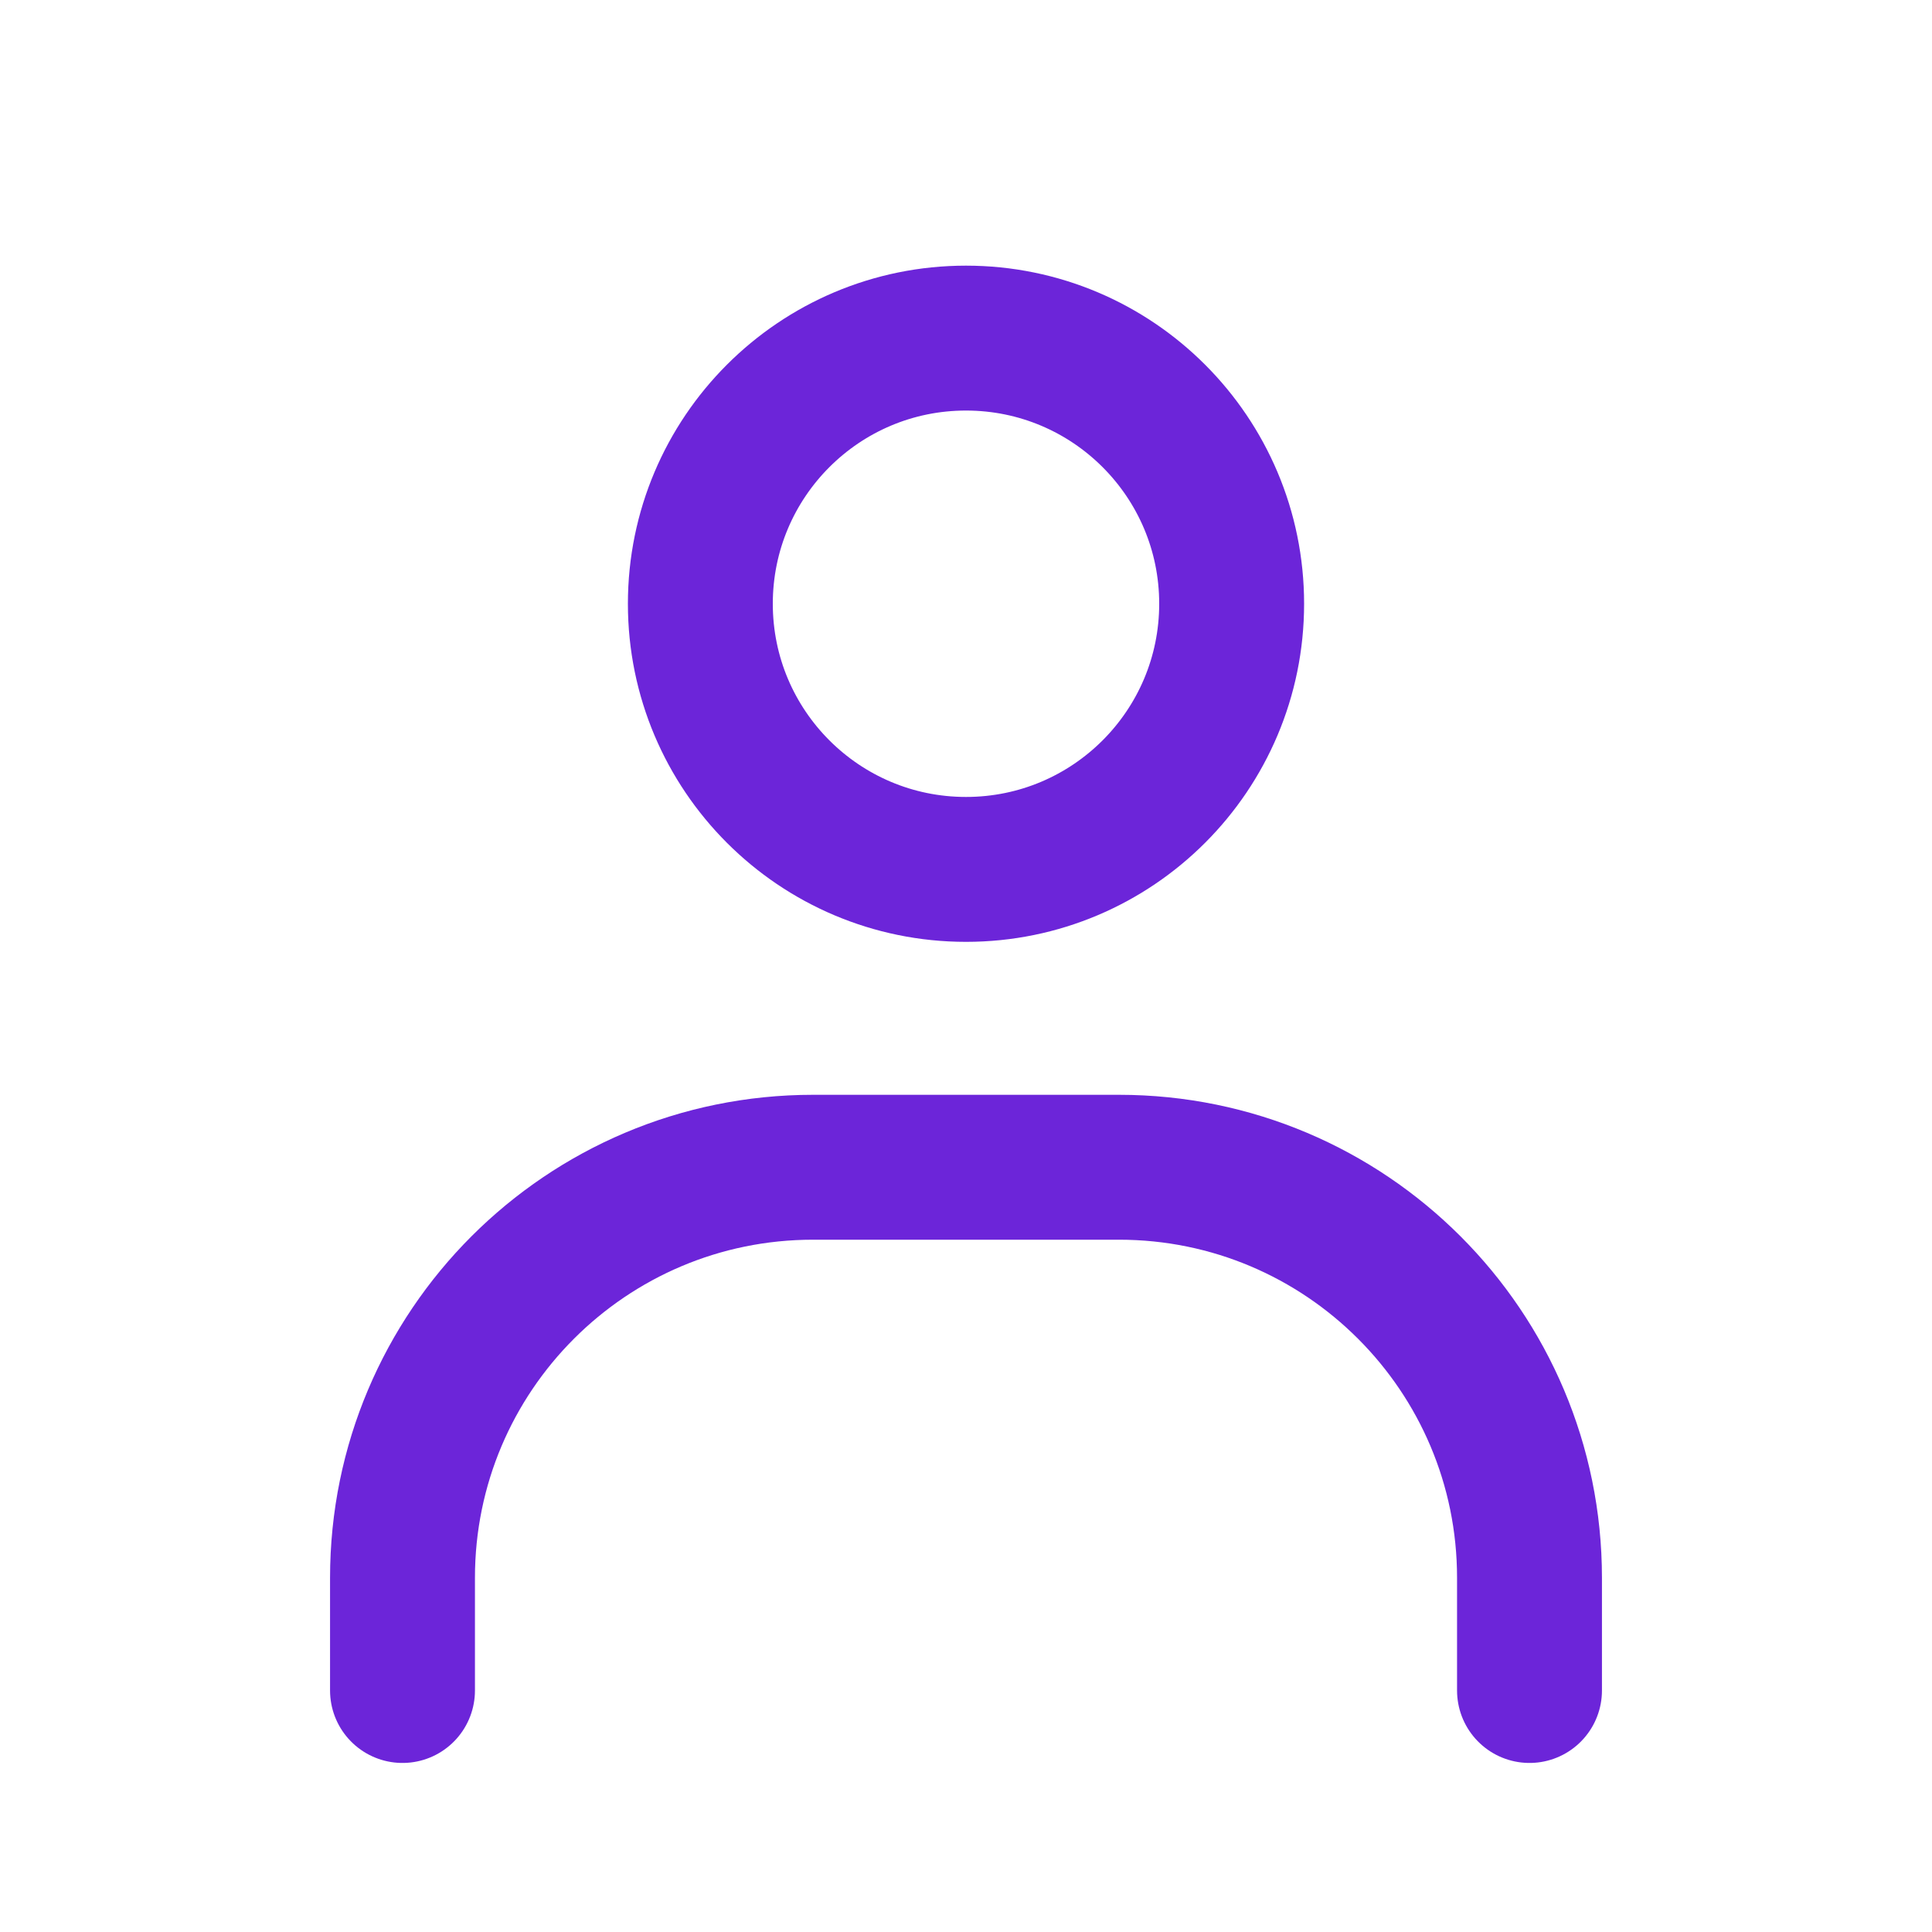
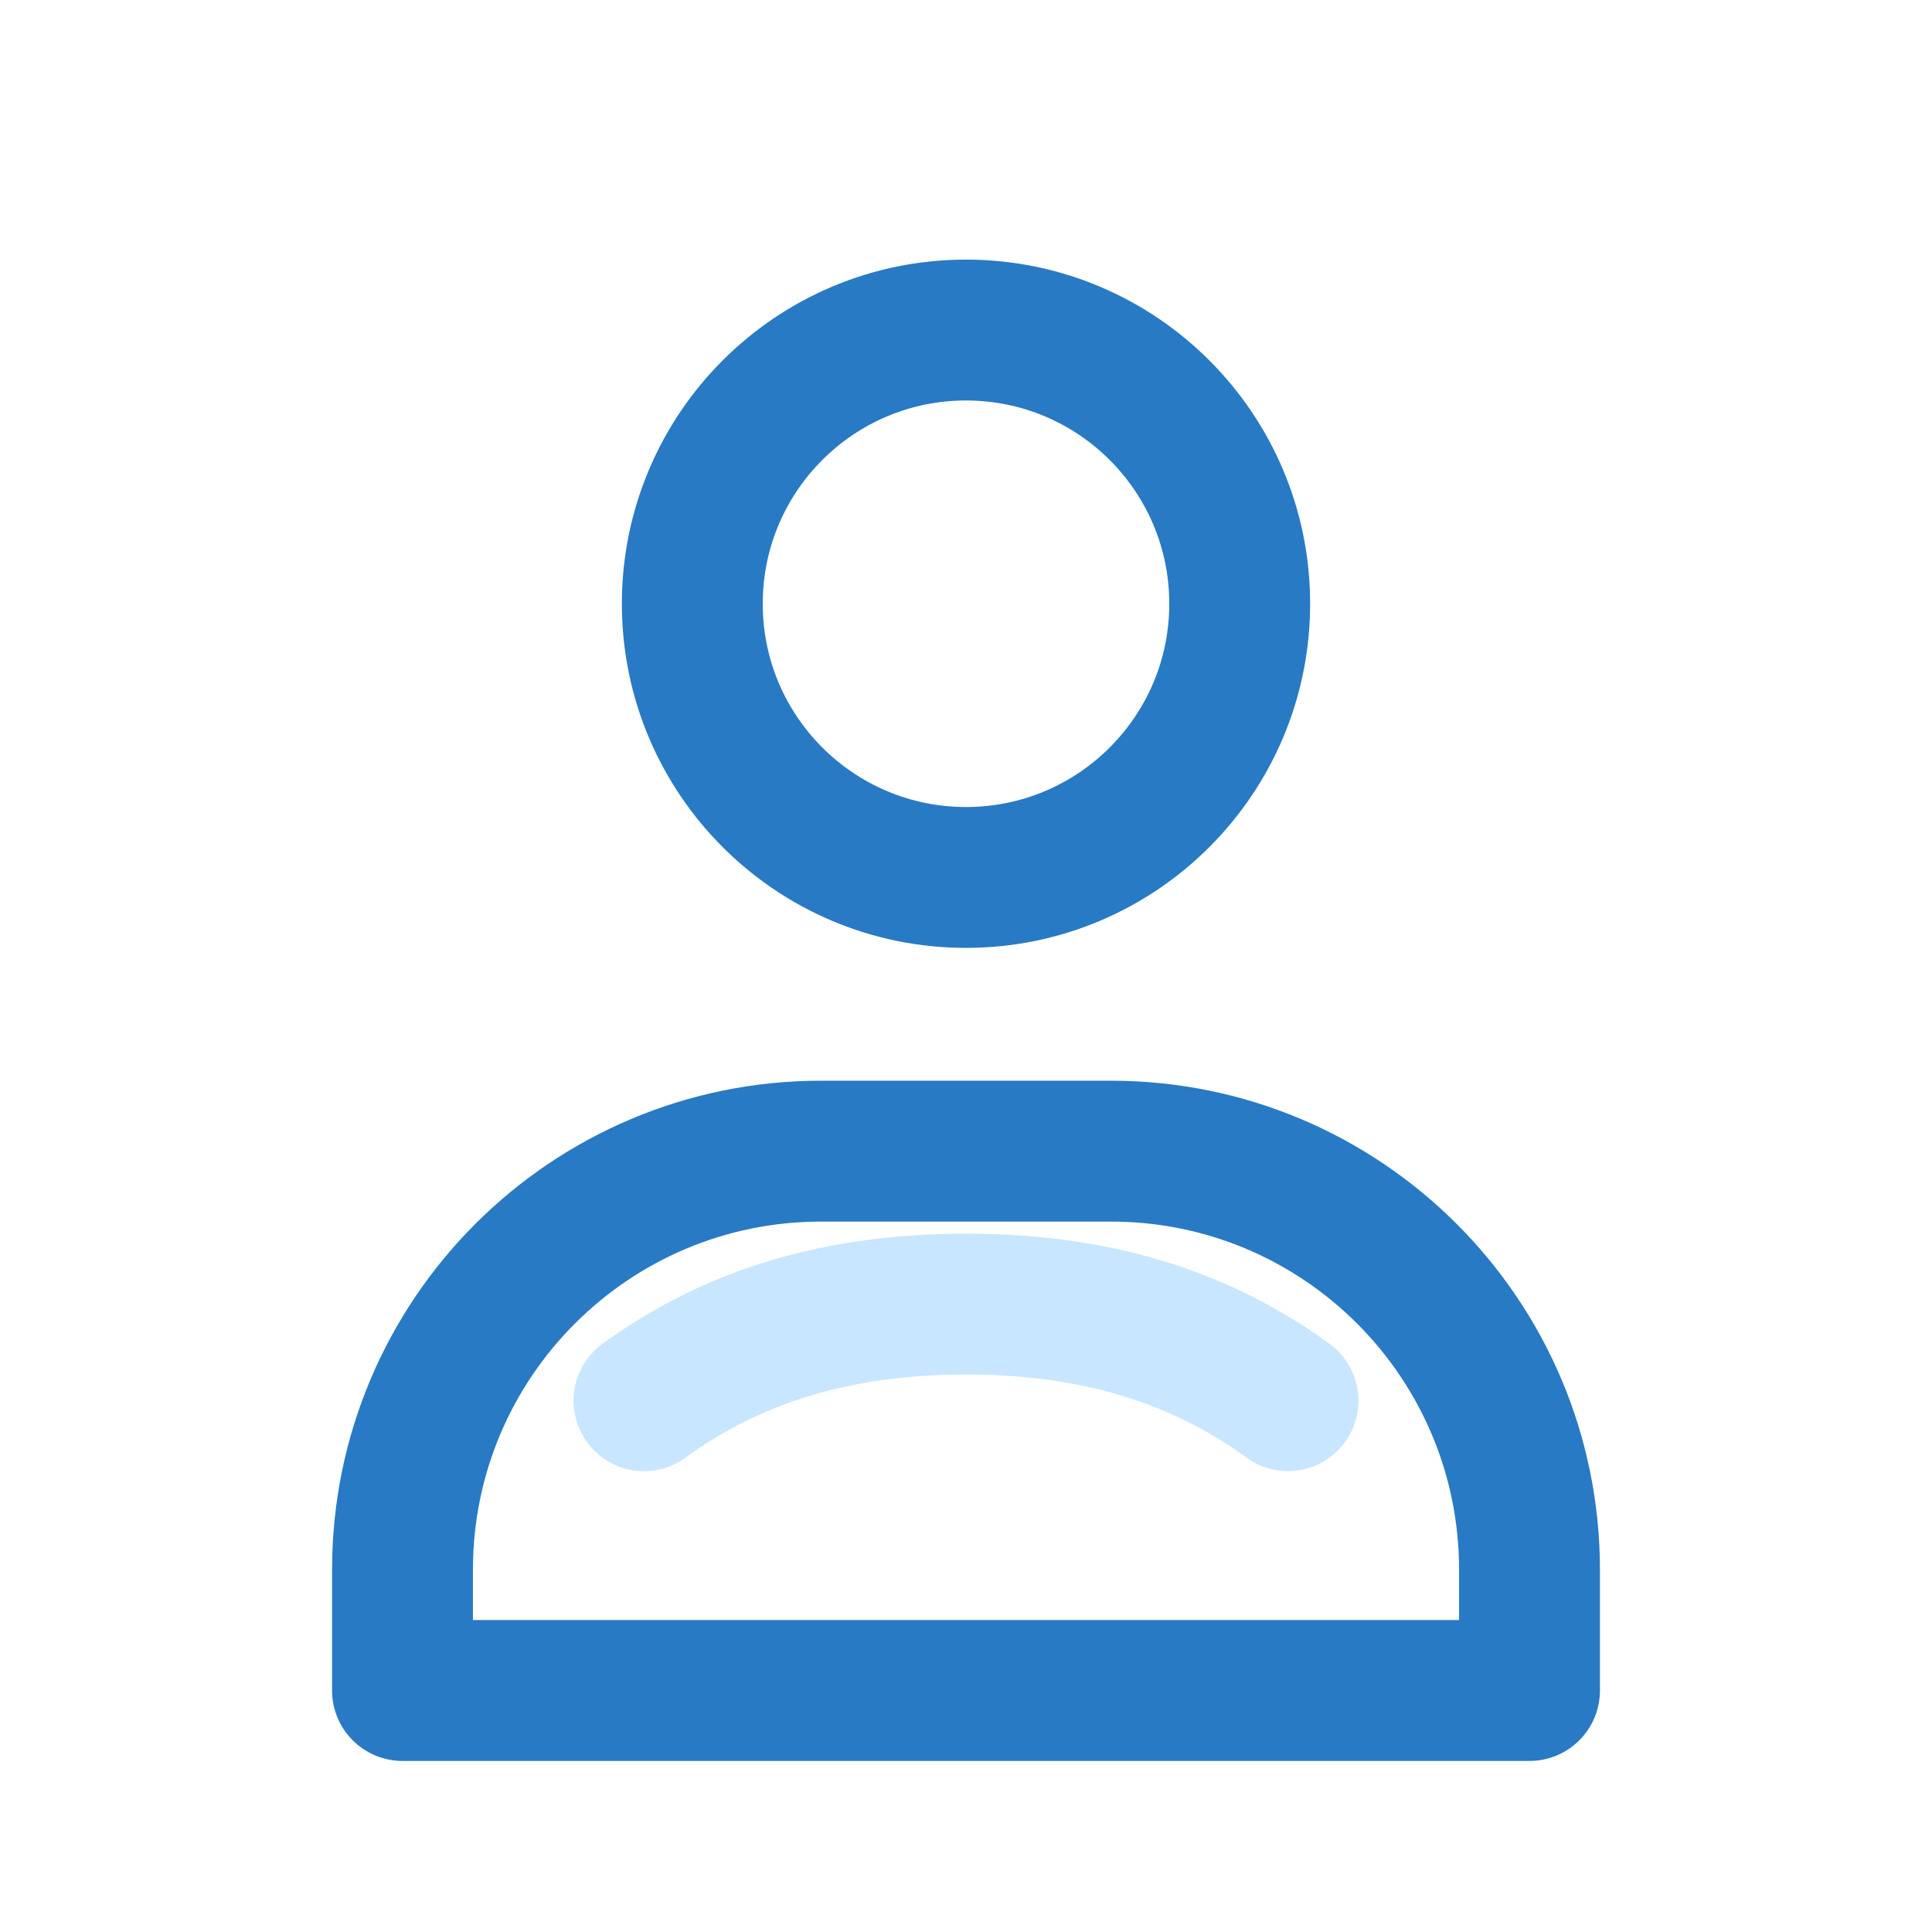
<svg xmlns="http://www.w3.org/2000/svg" width="192" height="192" viewBox="0 0 24 24">
-   <g fill="none" stroke="#6C25D9" stroke-width="1.8" stroke-linecap="round" stroke-linejoin="round">
-     <circle cx="12" cy="7.5" r="3.3" />
-     <path d="M5 21v-1.4a5.1 5.1 0 0 1 5.1-5.1h3.8a5.1 5.1 0 0 1 5.1 5.1V21" />
+   <g fill="none" stroke="#287AC4" stroke-width="1.75" stroke-linecap="round" stroke-linejoin="round">
+     <circle cx="12" cy="7.5" r="3.4" />
+     <path d="M5 21v-1.5a5.2 5.2 0 0 1 5.2-5.2h3.6a5.2 5.2 0 0 1 5.2 5.2V21Z" />
+     <path stroke="#C8E6FF" d="M8 17.4c1.1-.8 2.4-1.2 4-1.2s2.9.4 4 1.2" />
  </g>
</svg>
